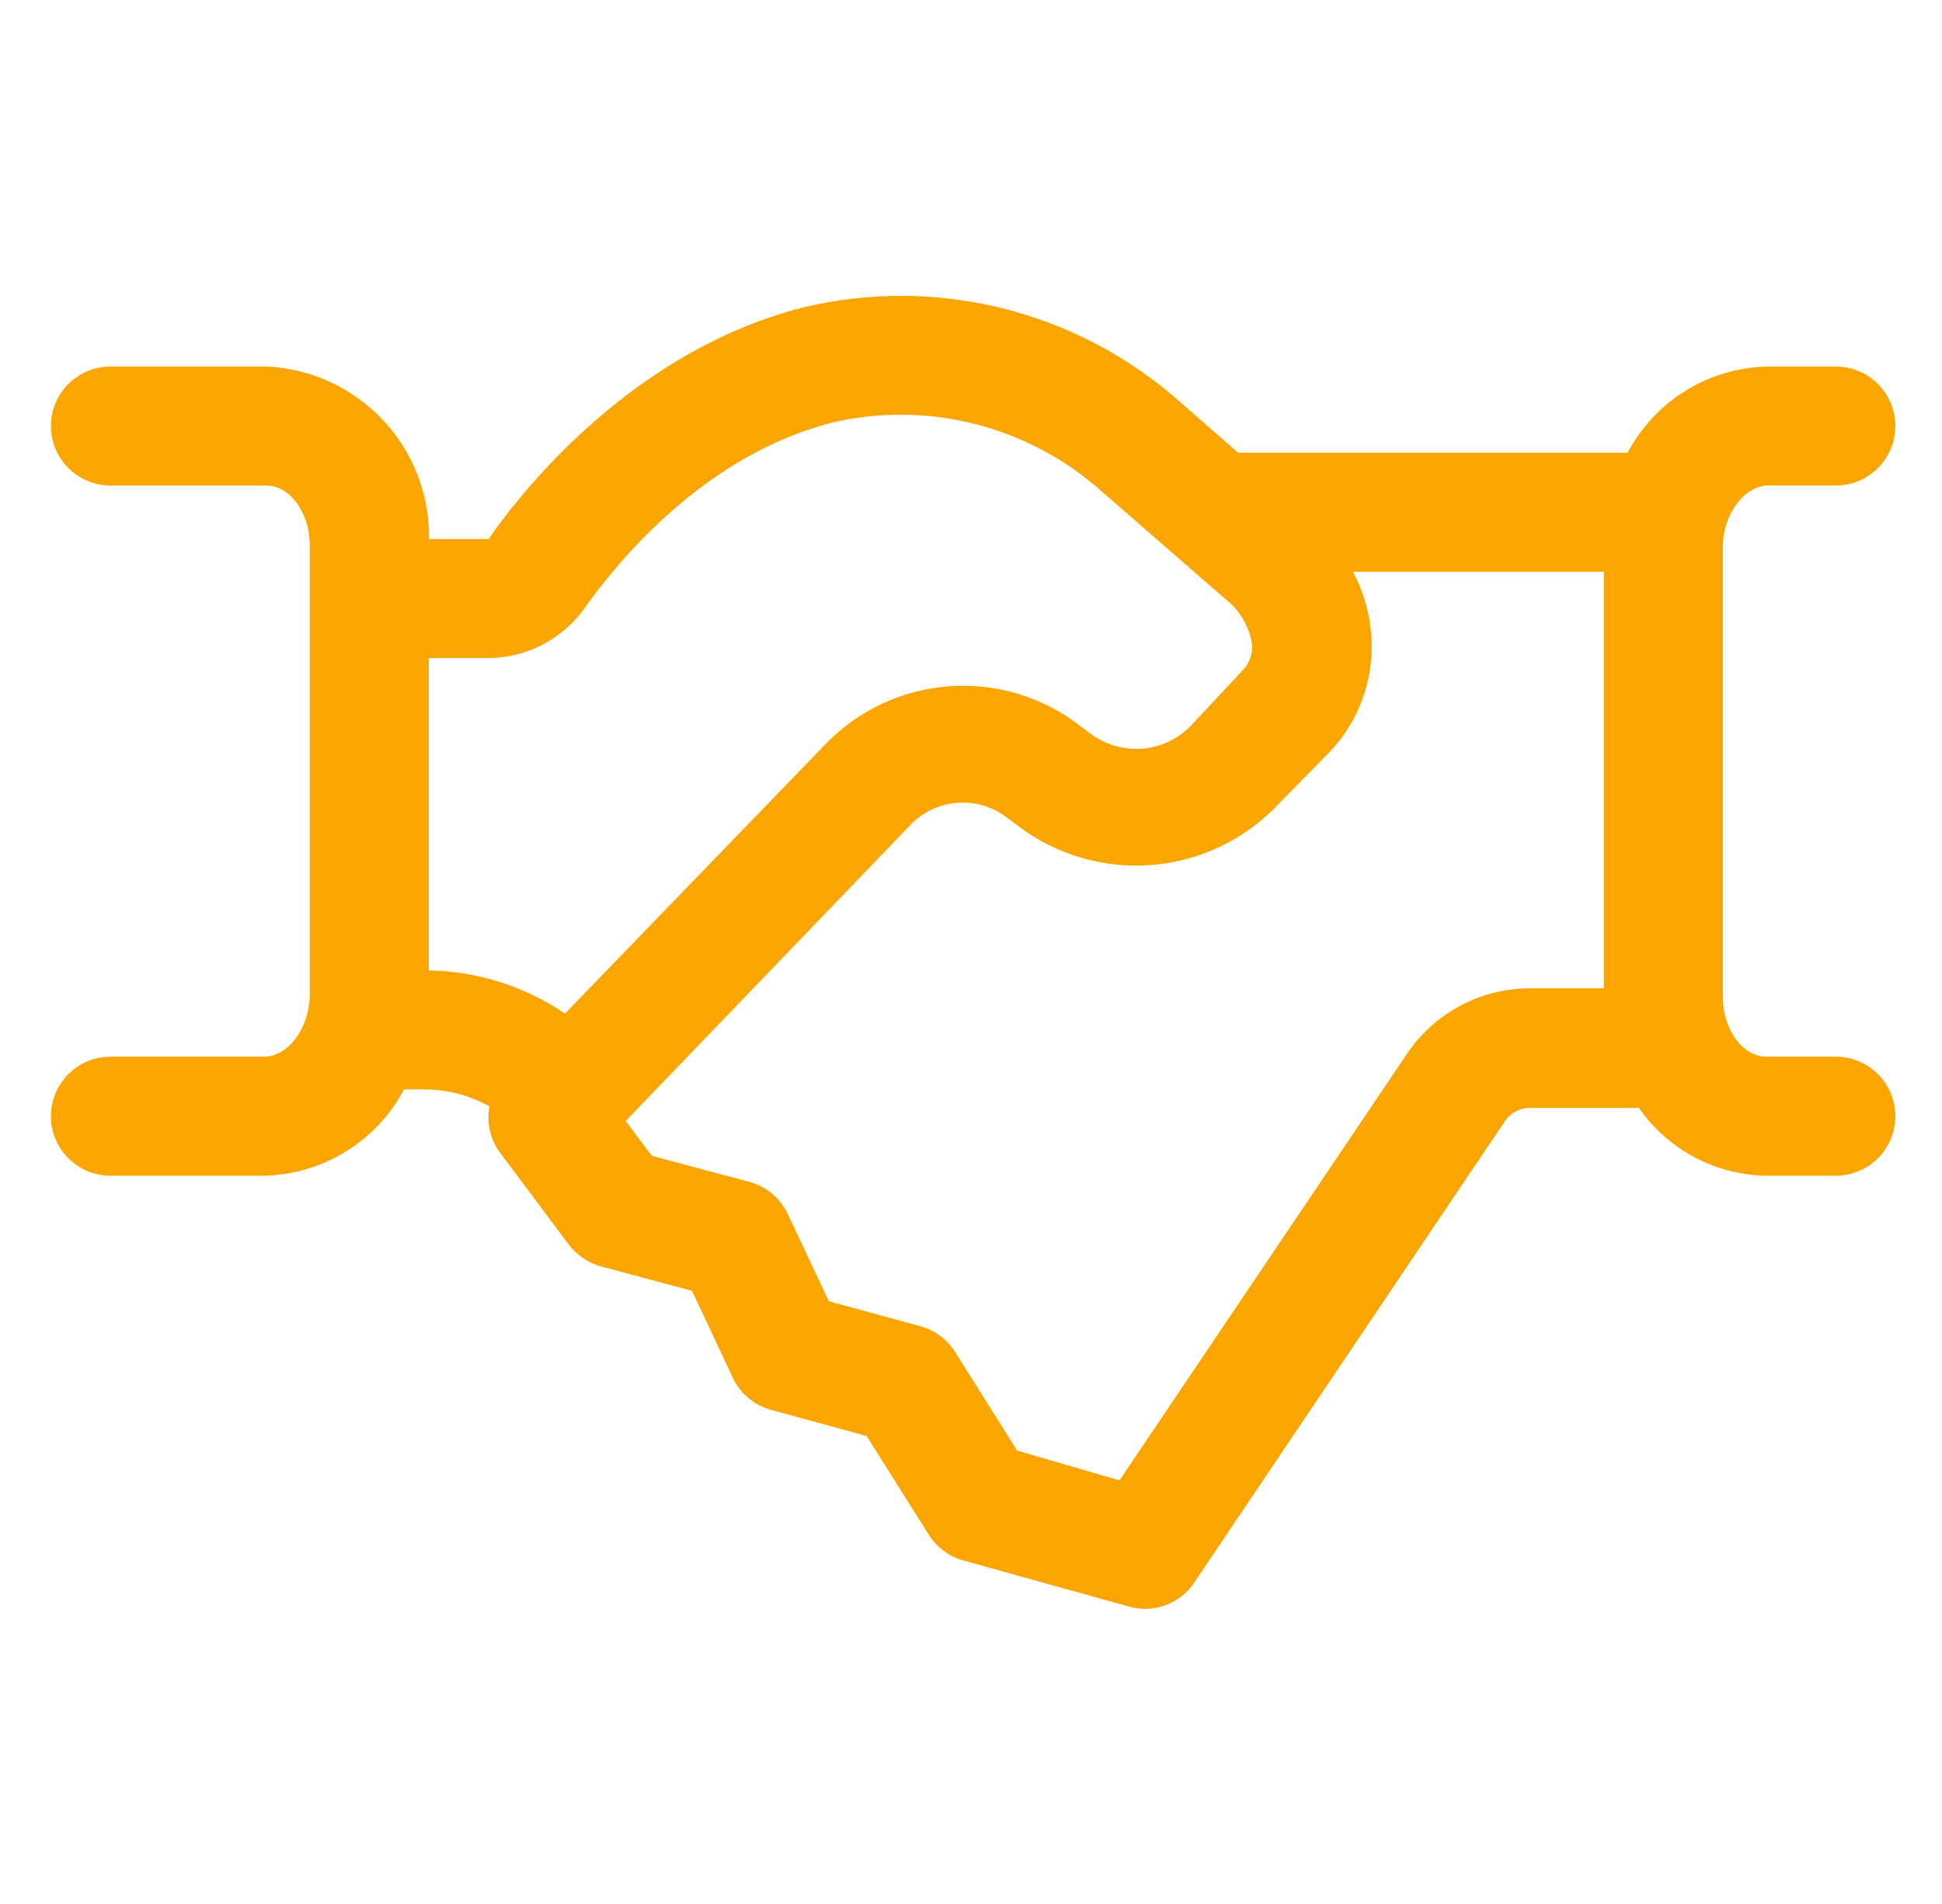
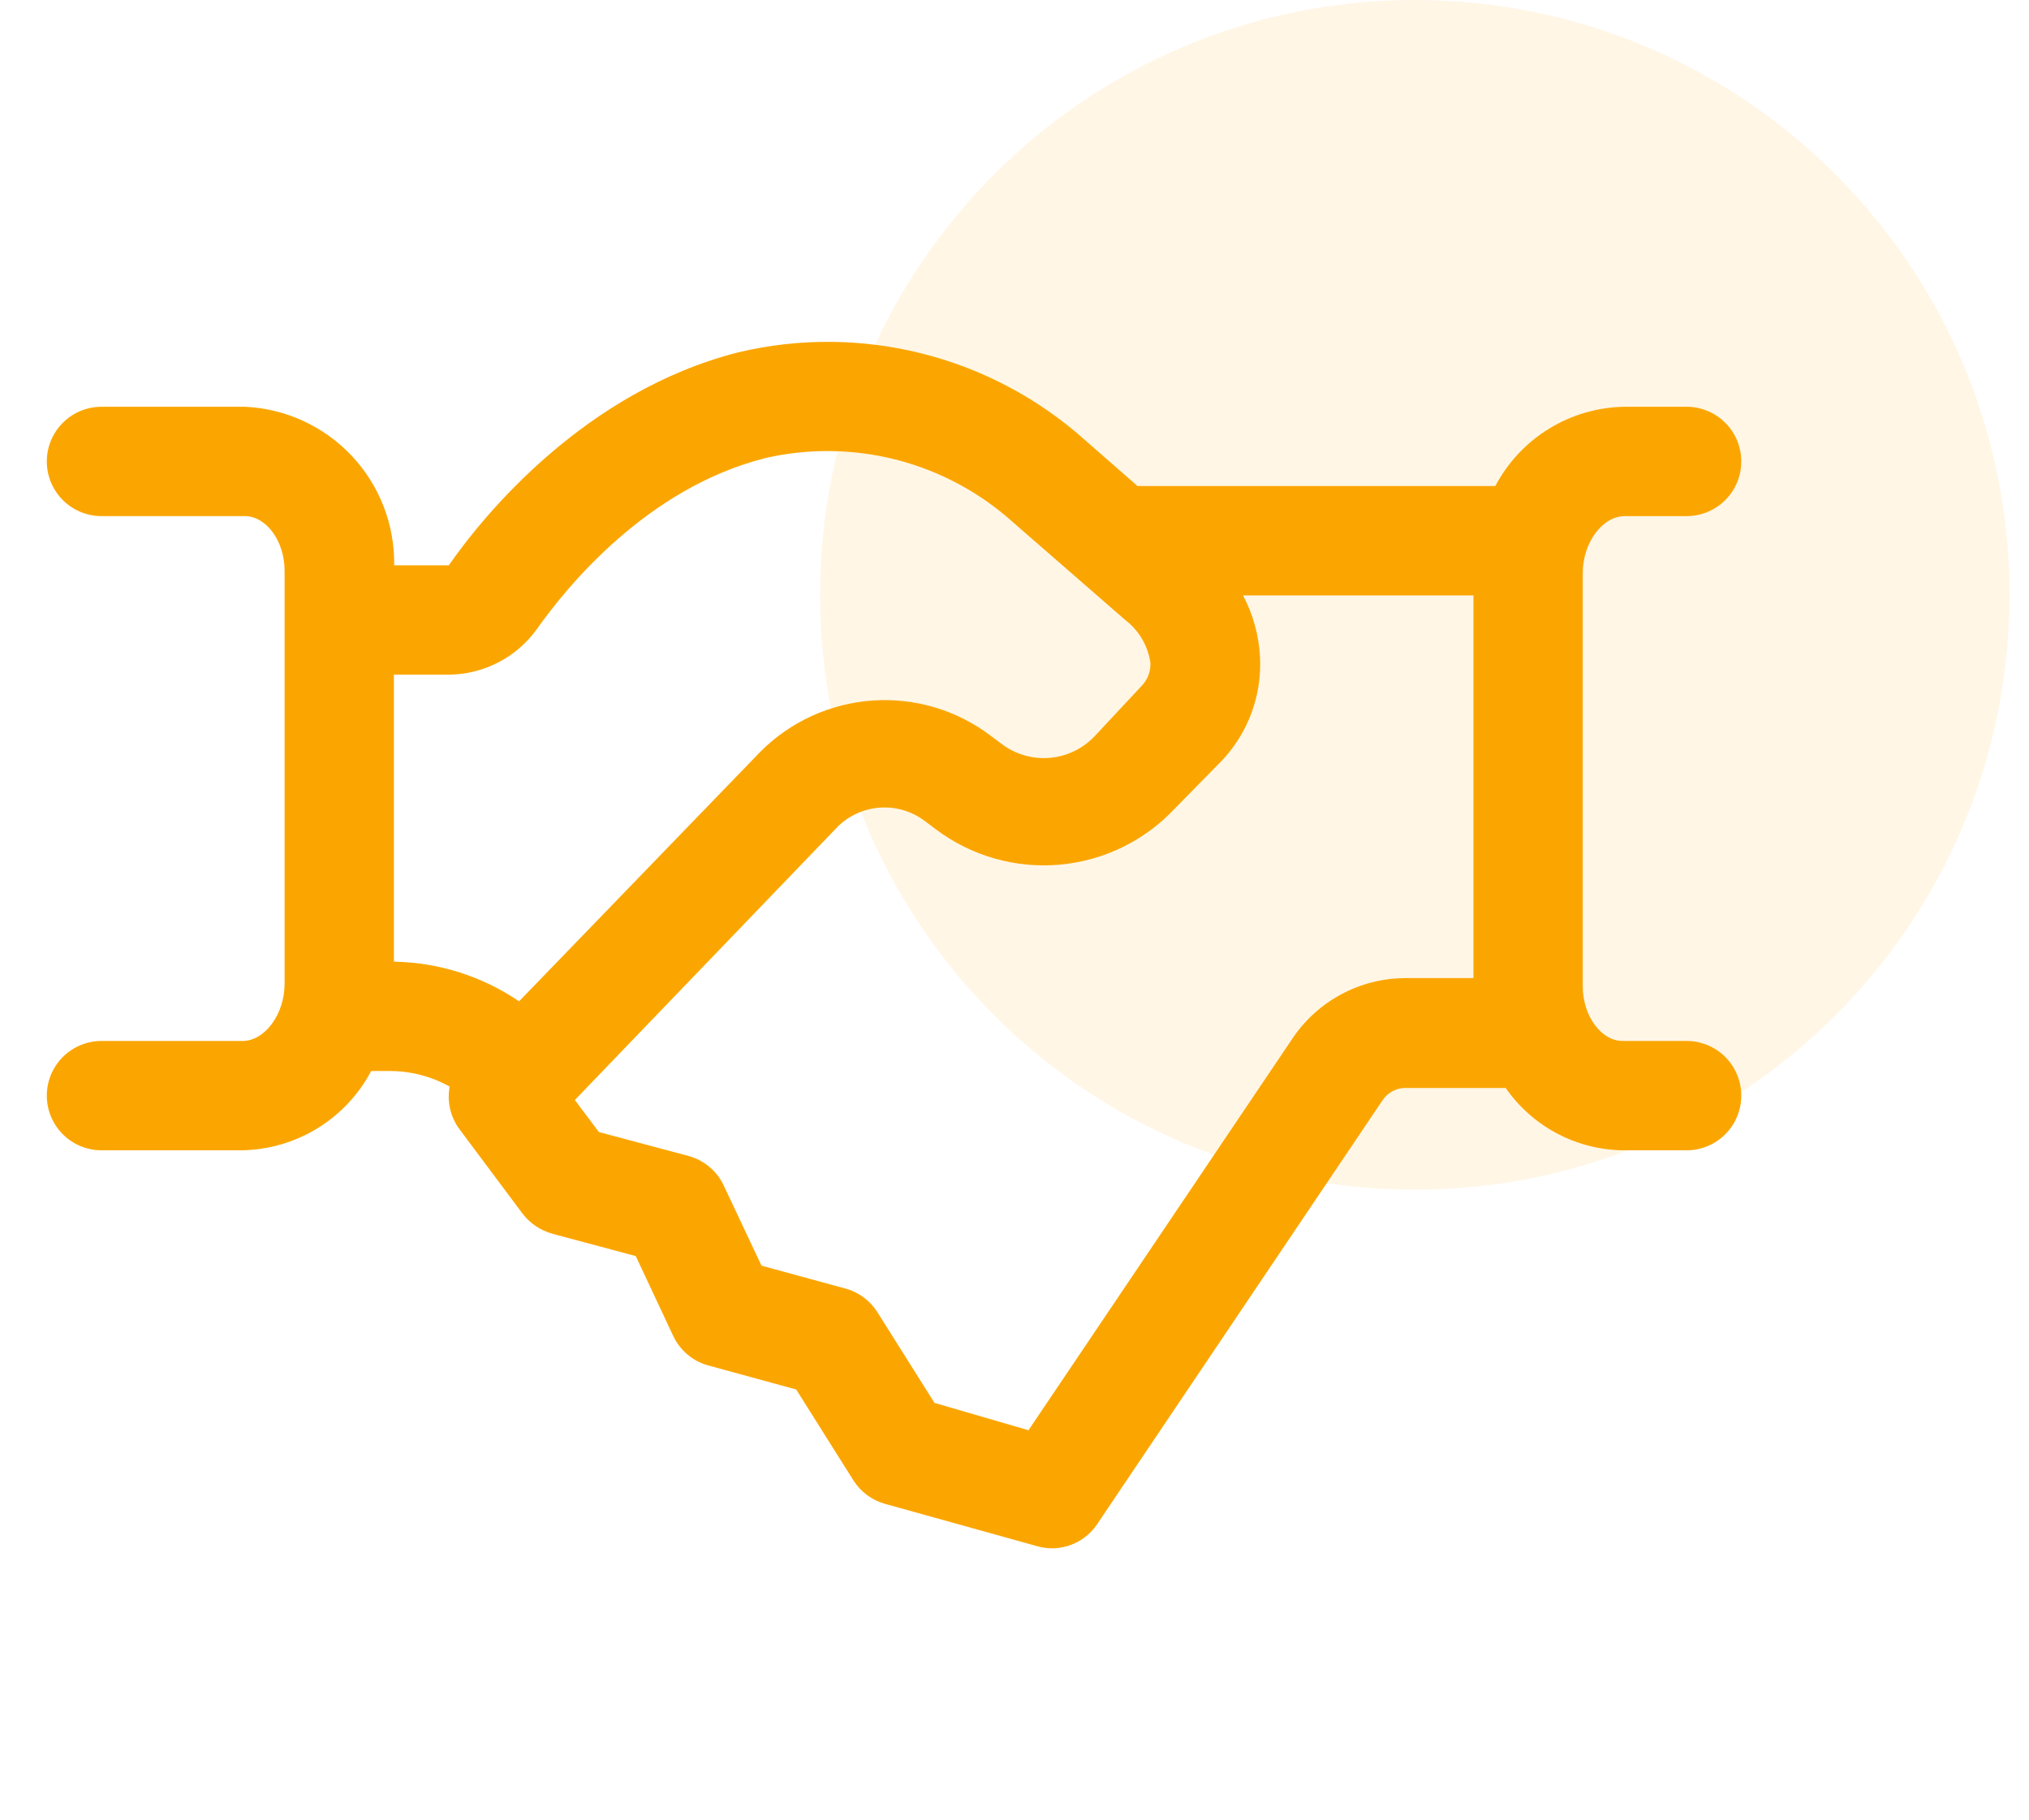
- <svg xmlns="http://www.w3.org/2000/svg" width="51" height="50" viewBox="0 0 51 50" fill="none">
-   <path d="M48.213 27.75H46.385C45.768 27.75 45.244 27.031 45.244 26.188V14.375C45.244 13.508 45.807 12.75 46.447 12.75H48.213C48.627 12.75 49.025 12.585 49.318 12.292C49.611 11.999 49.775 11.602 49.775 11.188C49.775 10.773 49.611 10.376 49.318 10.083C49.025 9.79 48.627 9.625 48.213 9.625H46.447C45.683 9.635 44.936 9.851 44.285 10.249C43.633 10.648 43.101 11.215 42.744 11.891H32.518L31.025 10.586C29.698 9.396 28.102 8.546 26.374 8.108C24.646 7.67 22.837 7.657 21.104 8.07C16.729 9.18 13.838 12.703 12.83 14.156H11.268C11.285 12.996 10.851 11.874 10.056 11.029C9.261 10.183 8.169 9.68 7.01 9.625H2.9C2.486 9.625 2.089 9.79 1.796 10.083C1.503 10.376 1.338 10.773 1.338 11.188C1.338 11.602 1.503 11.999 1.796 12.292C2.089 12.585 2.486 12.75 2.9 12.75H6.994C7.611 12.75 8.135 13.461 8.135 14.312V26.117C8.135 26.984 7.572 27.75 6.932 27.75H2.9C2.486 27.75 2.089 27.915 1.796 28.208C1.503 28.501 1.338 28.898 1.338 29.312C1.338 29.727 1.503 30.124 1.796 30.417C2.089 30.71 2.486 30.875 2.9 30.875H6.932C7.691 30.859 8.433 30.641 9.08 30.243C9.727 29.844 10.255 29.28 10.611 28.609H11.158C11.752 28.611 12.336 28.764 12.854 29.055C12.814 29.266 12.819 29.484 12.867 29.693C12.915 29.903 13.007 30.101 13.135 30.273L14.94 32.688C15.152 32.964 15.448 33.163 15.783 33.258L18.174 33.898L19.244 36.18C19.34 36.384 19.479 36.566 19.652 36.711C19.824 36.857 20.026 36.963 20.244 37.023L22.76 37.711L24.393 40.305C24.599 40.632 24.919 40.871 25.291 40.977L29.643 42.188C29.78 42.227 29.922 42.248 30.064 42.25C30.32 42.25 30.573 42.188 30.799 42.068C31.025 41.948 31.218 41.775 31.361 41.562L39.525 29.438C39.597 29.331 39.694 29.245 39.807 29.185C39.92 29.125 40.046 29.093 40.174 29.094H43.041C43.417 29.635 43.916 30.079 44.498 30.388C45.079 30.698 45.726 30.865 46.385 30.875H48.213C48.627 30.875 49.025 30.71 49.318 30.417C49.611 30.124 49.775 29.727 49.775 29.312C49.775 28.898 49.611 28.501 49.318 28.208C49.025 27.915 48.627 27.75 48.213 27.75ZM15.354 15.969C16.189 14.789 18.479 11.953 21.869 11.094C23.114 10.806 24.41 10.824 25.646 11.145C26.882 11.466 28.023 12.081 28.971 12.938L32.166 15.719C32.555 16.016 32.813 16.453 32.885 16.938C32.891 17.059 32.872 17.181 32.829 17.296C32.786 17.41 32.72 17.514 32.635 17.602L31.307 19.023C30.969 19.389 30.508 19.615 30.012 19.658C29.517 19.702 29.023 19.559 28.627 19.258L28.314 19.023C27.347 18.292 26.148 17.936 24.939 18.021C23.73 18.106 22.592 18.625 21.736 19.484L14.838 26.617C13.781 25.899 12.537 25.505 11.26 25.484V17.281H12.822C13.318 17.279 13.806 17.159 14.246 16.93C14.686 16.702 15.066 16.373 15.354 15.969ZM36.94 27.688L29.4 38.875L26.713 38.094L25.08 35.5C24.872 35.171 24.549 34.931 24.174 34.828L21.768 34.172L20.689 31.883C20.594 31.678 20.455 31.497 20.282 31.351C20.109 31.206 19.907 31.099 19.689 31.039L17.119 30.352L16.432 29.438L23.947 21.625C24.273 21.304 24.703 21.111 25.159 21.081C25.615 21.051 26.067 21.186 26.432 21.461L26.744 21.695C27.758 22.461 29.02 22.823 30.286 22.712C31.551 22.601 32.731 22.024 33.596 21.094L34.932 19.734C35.303 19.34 35.591 18.874 35.778 18.365C35.964 17.856 36.046 17.315 36.018 16.773C35.985 16.159 35.82 15.56 35.533 15.016H42.119V25.953H40.174C39.534 25.955 38.904 26.114 38.34 26.417C37.776 26.719 37.295 27.156 36.94 27.688Z" fill="#FBA600" />
+ <svg xmlns="http://www.w3.org/2000/svg" width="58" height="52" viewBox="0 0 58 52" fill="none">
+   <circle cx="40.443" cy="17" r="17" fill="#FBA600" fill-opacity="0.1" />
+   <path d="M48.213 29.75H46.385C45.768 29.75 45.244 29.031 45.244 28.188V16.375C45.244 15.508 45.807 14.75 46.447 14.75H48.213C48.627 14.75 49.025 14.585 49.318 14.292C49.611 13.999 49.775 13.602 49.775 13.188C49.775 12.773 49.611 12.376 49.318 12.083C49.025 11.79 48.627 11.625 48.213 11.625H46.447C45.683 11.635 44.936 11.851 44.285 12.249C43.633 12.648 43.101 13.215 42.744 13.891H32.518L31.025 12.586C29.698 11.396 28.102 10.546 26.374 10.108C24.646 9.67 22.837 9.657 21.104 10.07C16.729 11.18 13.838 14.703 12.83 16.156H11.268C11.285 14.996 10.851 13.874 10.056 13.029C9.261 12.183 8.169 11.68 7.01 11.625H2.9C2.486 11.625 2.089 11.79 1.796 12.083C1.503 12.376 1.338 12.773 1.338 13.188C1.338 13.602 1.503 13.999 1.796 14.292C2.089 14.585 2.486 14.75 2.9 14.75H6.994C7.611 14.75 8.135 15.461 8.135 16.312V28.117C8.135 28.984 7.572 29.75 6.932 29.75H2.9C2.486 29.75 2.089 29.915 1.796 30.208C1.503 30.501 1.338 30.898 1.338 31.312C1.338 31.727 1.503 32.124 1.796 32.417C2.089 32.71 2.486 32.875 2.9 32.875H6.932C7.691 32.859 8.433 32.641 9.08 32.243C9.727 31.844 10.255 31.28 10.611 30.609H11.158C11.752 30.611 12.336 30.764 12.854 31.055C12.814 31.266 12.819 31.484 12.867 31.693C12.915 31.903 13.007 32.101 13.135 32.273L14.94 34.688C15.152 34.964 15.448 35.163 15.783 35.258L18.174 35.898L19.244 38.18C19.34 38.384 19.479 38.566 19.652 38.711C19.824 38.857 20.026 38.963 20.244 39.023L22.76 39.711L24.393 42.305C24.599 42.632 24.919 42.871 25.291 42.977L29.643 44.188C29.78 44.227 29.922 44.248 30.064 44.25C30.32 44.25 30.573 44.188 30.799 44.068C31.025 43.948 31.218 43.775 31.361 43.562L39.525 31.438C39.597 31.331 39.694 31.245 39.807 31.185C39.92 31.125 40.046 31.093 40.174 31.094H43.041C43.417 31.635 43.916 32.079 44.498 32.388C45.079 32.698 45.726 32.865 46.385 32.875H48.213C48.627 32.875 49.025 32.71 49.318 32.417C49.611 32.124 49.775 31.727 49.775 31.312C49.775 30.898 49.611 30.501 49.318 30.208C49.025 29.915 48.627 29.75 48.213 29.75ZM15.354 17.969C16.189 16.789 18.479 13.953 21.869 13.094C23.114 12.806 24.41 12.824 25.646 13.145C26.882 13.466 28.023 14.081 28.971 14.938L32.166 17.719C32.555 18.016 32.813 18.453 32.885 18.938C32.891 19.059 32.872 19.181 32.829 19.296C32.786 19.41 32.72 19.514 32.635 19.602L31.307 21.023C30.969 21.389 30.508 21.615 30.012 21.658C29.517 21.702 29.023 21.559 28.627 21.258L28.314 21.023C27.347 20.292 26.148 19.936 24.939 20.021C23.73 20.106 22.592 20.625 21.736 21.484L14.838 28.617C13.781 27.899 12.537 27.505 11.26 27.484V19.281H12.822C13.318 19.279 13.806 19.159 14.246 18.93C14.686 18.702 15.066 18.373 15.354 17.969ZM36.94 29.688L29.4 40.875L26.713 40.094L25.08 37.5C24.872 37.171 24.549 36.931 24.174 36.828L21.768 36.172L20.689 33.883C20.594 33.678 20.455 33.497 20.282 33.351C20.109 33.206 19.907 33.099 19.689 33.039L17.119 32.352L16.432 31.438L23.947 23.625C24.273 23.304 24.703 23.111 25.159 23.081C25.615 23.051 26.067 23.186 26.432 23.461L26.744 23.695C27.758 24.461 29.02 24.823 30.286 24.712C31.551 24.601 32.731 24.024 33.596 23.094L34.932 21.734C35.303 21.34 35.591 20.874 35.778 20.365C35.964 19.856 36.046 19.315 36.018 18.773C35.985 18.159 35.82 17.56 35.533 17.016H42.119V27.953H40.174C39.534 27.955 38.904 28.114 38.34 28.417C37.776 28.719 37.295 29.156 36.94 29.688Z" fill="#FBA600" />
</svg>
